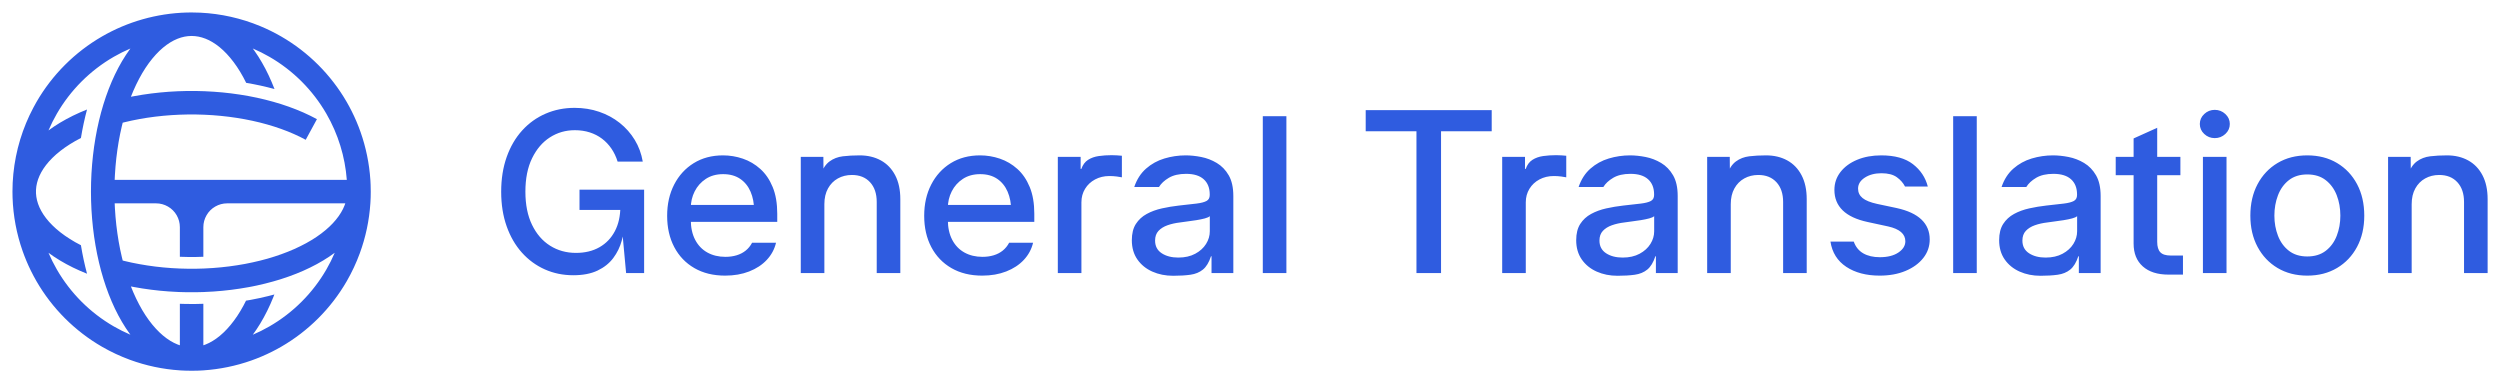
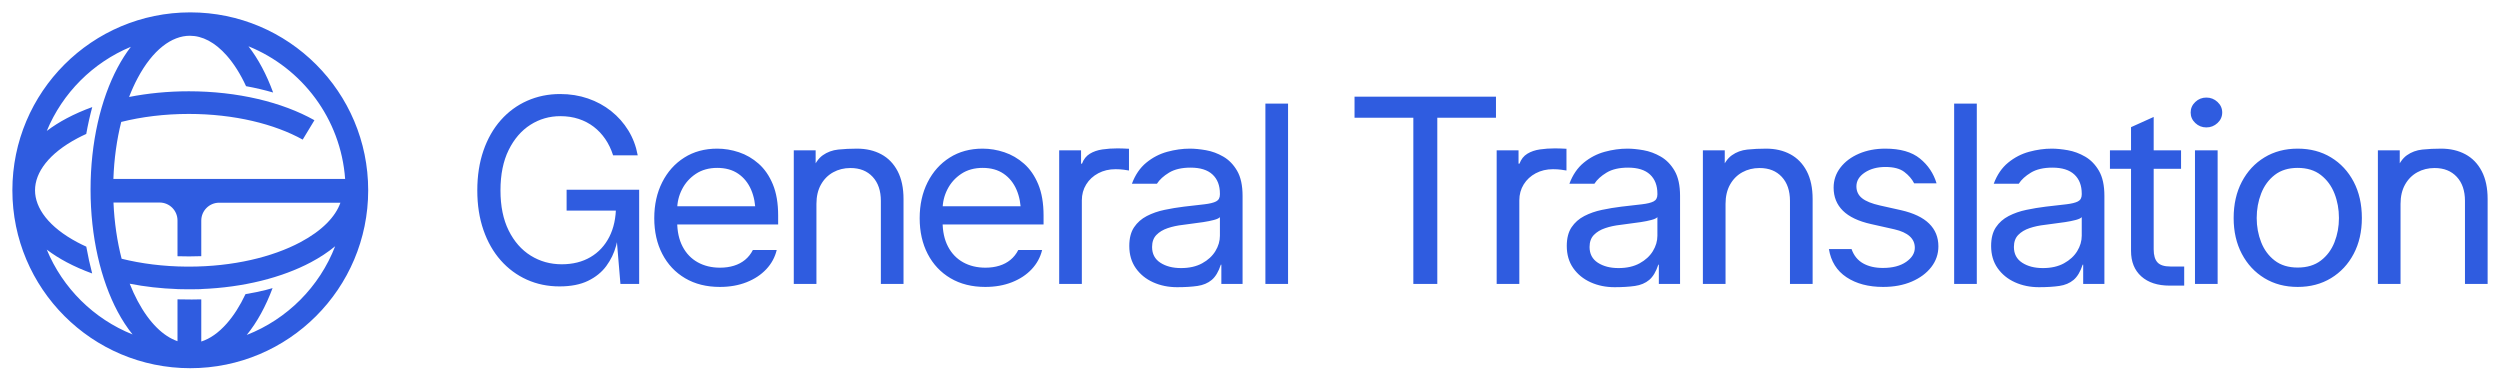
- <svg xmlns="http://www.w3.org/2000/svg" viewBox="-7.596 -7.596 1534.355 235.192" width="1534.355" height="235.192" role="img" aria-label="General Translation">
-   <path fill="#2f5ce0" fill-rule="nonzero" transform="translate(-25.7108 -25.7108) scale(1.060241)" d="M225.36 163.71C223.32 169.27 220.79 174.68 217.81 179.85C208.71 195.61 195.61 208.71 179.85 217.81C178.13 218.8 176.38 219.75 174.6 220.64C170.68 222.61 166.64 224.33 162.51 225.79C153.6 228.93 144.27 230.85 134.8 231.48C134.52 231.5 134.24 231.51 133.96 231.53C133.18 231.57 132.4 231.61 131.62 231.64C130.42 231.68 129.21 231.7 128 231.7C126.72 231.7 125.44 231.68 124.17 231.63C123.4 231.6 122.63 231.56 121.86 231.52C121.64 231.5 121.42 231.49 121.2 231.48C111.3 230.83 101.57 228.76 92.29 225.36C86.79 223.34 81.44 220.85 76.32 217.91C76.26 217.87 76.21 217.84 76.15 217.81C60.39 208.71 47.29 195.61 38.19 179.85C37.06 177.88 35.99 175.88 34.98 173.84C33.15 170.13 31.55 166.31 30.18 162.42C26.68 152.47 24.7 142.01 24.36 131.41C24.32 130.27 24.3 129.14 24.3 128C24.3 114.26 27.03 100.8 32.18 88.34C33.43 85.33 34.81 82.39 36.34 79.51C36.93 78.38 37.55 77.26 38.19 76.15C47.29 60.39 60.39 47.29 76.15 38.19C91.05 29.59 107.85 24.84 125.02 24.34C126.01 24.31 127 24.3 128 24.3C129.68 24.3 131.36 24.34 133.03 24.42C145.02 25 156.73 27.66 167.66 32.18C171.79 33.89 175.82 35.87 179.71 38.11C179.76 38.14 179.8 38.17 179.85 38.19C195.61 47.29 208.71 60.39 217.81 76.15C218.8 77.87 219.75 79.62 220.64 81.4C222.61 85.31 224.33 89.35 225.79 93.49C228.93 102.4 230.85 111.73 231.48 121.2C231.49 121.42 231.5 121.64 231.52 121.86C231.56 122.63 231.6 123.4 231.63 124.17C231.68 125.44 231.7 126.72 231.7 128C231.7 129.01 231.69 130.03 231.66 131.04C231.65 131.23 231.64 131.43 231.64 131.62C231.61 132.4 231.57 133.18 231.53 133.96C231.51 134.24 231.5 134.52 231.48 134.8C230.83 144.7 228.76 154.43 225.36 163.71ZM83.61 118.25C83.56 119.23 83.51 120.22 83.47 121.2L217.84 121.2C216.83 107.75 212.8 94.68 206.03 82.95C198.12 69.25 186.75 57.88 173.05 49.97C169.93 48.17 166.71 46.56 163.41 45.15C163.78 45.64 164.14 46.14 164.5 46.65C165.24 47.71 165.97 48.79 166.68 49.9C167.39 51.02 168.08 52.16 168.75 53.33C169.43 54.5 170.09 55.7 170.73 56.92C171.37 58.15 171.99 59.4 172.59 60.67C173.19 61.95 173.78 63.25 174.34 64.58C174.91 65.9 175.46 67.25 175.99 68.62C174.66 68.26 173.33 67.92 171.98 67.59C170.63 67.25 169.27 66.94 167.91 66.64C166.54 66.34 165.16 66.06 163.78 65.79C162.39 65.52 161 65.27 159.59 65.04C159.03 63.9 158.46 62.8 157.88 61.73C157.29 60.66 156.69 59.63 156.09 58.62C155.48 57.62 154.86 56.65 154.23 55.71C153.6 54.78 152.96 53.88 152.31 53.01C151.66 52.15 151 51.32 150.34 50.53C149.68 49.74 149.01 48.98 148.34 48.27C147.66 47.55 146.98 46.87 146.3 46.23C145.62 45.59 144.93 44.99 144.24 44.42C143.56 43.86 142.87 43.33 142.18 42.85C141.49 42.36 140.8 41.91 140.11 41.5C139.43 41.09 138.74 40.71 138.06 40.37C137.37 40.04 136.69 39.73 136.01 39.47C135.34 39.2 134.66 38.97 133.99 38.78C133.32 38.58 132.65 38.42 131.98 38.29C131.32 38.16 130.65 38.06 129.99 38C129.32 37.93 128.66 37.9 128 37.9C127.32 37.9 126.65 37.93 125.97 38C125.3 38.07 124.62 38.17 123.94 38.3C123.26 38.44 122.58 38.6 121.89 38.81C121.21 39.01 120.52 39.25 119.83 39.53C119.14 39.81 118.44 40.12 117.74 40.47C117.05 40.83 116.35 41.21 115.65 41.64C114.95 42.07 114.24 42.54 113.54 43.05C112.84 43.56 112.14 44.1 111.44 44.69C110.74 45.28 110.04 45.9 109.35 46.57C108.65 47.24 107.96 47.94 107.28 48.69C106.59 49.43 105.91 50.22 105.24 51.04C104.56 51.86 103.9 52.72 103.24 53.62C102.59 54.52 101.94 55.45 101.3 56.42C100.66 57.4 100.04 58.4 99.42 59.44C98.81 60.49 98.21 61.56 97.62 62.67C97.03 63.78 96.45 64.92 95.89 66.1C95.33 67.27 94.79 68.47 94.25 69.71C93.78 70.82 93.31 71.95 92.86 73.1C93.44 72.99 94.03 72.88 94.61 72.77C96.25 72.46 97.9 72.18 99.57 71.92C101.23 71.66 102.91 71.42 104.59 71.21C106.28 70.99 107.97 70.8 109.67 70.64C111.37 70.47 113.08 70.32 114.8 70.2C116.51 70.08 118.23 69.99 119.96 69.91C121.68 69.84 123.4 69.79 125.13 69.76C126.86 69.74 128.59 69.73 130.32 69.75C132.05 69.78 133.77 69.82 135.5 69.89C137.22 69.96 138.94 70.05 140.66 70.17C142.37 70.28 144.08 70.42 145.79 70.58C147.49 70.75 149.19 70.93 150.87 71.14C152.56 71.35 154.24 71.58 155.9 71.84C157.57 72.09 159.22 72.37 160.87 72.67C162.51 72.97 164.13 73.3 165.75 73.64C167.36 73.99 168.96 74.36 170.54 74.75C172.12 75.14 173.68 75.55 175.22 75.99C176.76 76.42 178.29 76.88 179.79 77.35C181.29 77.83 182.78 78.33 184.24 78.85C185.7 79.37 187.13 79.91 188.54 80.47C189.96 81.03 191.34 81.61 192.71 82.21C194.07 82.82 195.4 83.44 196.71 84.08C198.02 84.72 199.3 85.38 200.55 86.06L194.05 98.01C192.98 97.43 191.88 96.86 190.75 96.3C189.62 95.75 188.45 95.2 187.26 94.68C186.07 94.15 184.85 93.64 183.6 93.14C182.35 92.64 181.08 92.16 179.78 91.7C178.48 91.24 177.16 90.79 175.81 90.36C174.47 89.93 173.1 89.52 171.71 89.13C170.32 88.73 168.9 88.36 167.48 88C166.04 87.64 164.6 87.31 163.13 86.99C161.66 86.67 160.18 86.38 158.69 86.1C157.19 85.82 155.68 85.57 154.15 85.33C152.63 85.09 151.09 84.88 149.55 84.68C148 84.49 146.44 84.31 144.88 84.16C143.31 84 141.74 83.87 140.16 83.76C138.58 83.65 137 83.56 135.41 83.5C133.82 83.43 132.23 83.38 130.64 83.36C129.05 83.34 127.45 83.33 125.86 83.35C124.27 83.37 122.68 83.41 121.09 83.48C119.5 83.54 117.91 83.62 116.33 83.73C114.75 83.83 113.18 83.96 111.61 84.11C110.05 84.26 108.49 84.43 106.94 84.62C105.39 84.81 103.85 85.02 102.32 85.25C100.8 85.49 99.28 85.74 97.78 86.01C96.28 86.29 94.8 86.58 93.33 86.89C91.86 87.21 90.41 87.54 88.97 87.89C88.68 87.96 88.39 88.03 88.11 88.11C87.93 88.78 87.77 89.47 87.61 90.15C87.26 91.63 86.93 93.12 86.62 94.63C86.31 96.14 86.03 97.67 85.76 99.21C85.49 100.75 85.25 102.31 85.03 103.88C84.8 105.45 84.6 107.03 84.42 108.62C84.24 110.21 84.08 111.81 83.95 113.41C83.81 115.02 83.7 116.63 83.61 118.25ZM82.95 206.03C86.07 207.83 89.29 209.44 92.59 210.85C92.48 210.7 92.37 210.55 92.26 210.41C91.47 209.32 90.69 208.19 89.93 207.04C89.17 205.88 88.43 204.69 87.71 203.46C86.99 202.24 86.29 200.99 85.61 199.71C84.93 198.43 84.26 197.11 83.62 195.77C82.98 194.43 82.36 193.06 81.76 191.67C81.16 190.27 80.58 188.85 80.02 187.4C79.47 185.96 78.93 184.49 78.41 182.99C77.9 181.5 77.4 179.98 76.93 178.44C76.46 176.9 76.01 175.35 75.58 173.77C75.16 172.19 74.75 170.59 74.37 168.98C73.99 167.36 73.63 165.73 73.29 164.08C72.96 162.44 72.65 160.77 72.36 159.1C72.07 157.43 71.8 155.74 71.56 154.04C71.32 152.34 71.1 150.63 70.91 148.91C70.71 147.19 70.54 145.46 70.4 143.73C70.25 141.99 70.13 140.25 70.03 138.51C69.93 136.76 69.86 135.01 69.81 133.26C69.76 131.51 69.74 129.75 69.74 128C69.74 126.25 69.76 124.49 69.81 122.74Q69.89 120.11 70.03 117.49C70.13 115.75 70.25 114.01 70.4 112.27C70.54 110.54 70.71 108.81 70.91 107.09C71.1 105.37 71.32 103.66 71.56 101.96C71.8 100.26 72.07 98.57 72.36 96.9C72.65 95.22 72.96 93.56 73.29 91.92C73.63 90.27 73.99 88.64 74.37 87.02C74.75 85.41 75.16 83.81 75.58 82.23C76.01 80.65 76.46 79.1 76.93 77.56C77.4 76.02 77.9 74.5 78.41 73.01C78.93 71.51 79.47 70.04 80.02 68.6C80.58 67.15 81.16 65.73 81.76 64.33C82.36 62.94 82.98 61.57 83.62 60.23C84.26 58.89 84.93 57.58 85.61 56.29C86.29 55.01 86.99 53.76 87.71 52.53C88.43 51.31 89.17 50.12 89.93 48.97C90.69 47.81 91.47 46.68 92.26 45.59C92.37 45.45 92.48 45.3 92.59 45.15C89.29 46.56 86.07 48.17 82.95 49.97C69.25 57.88 57.88 69.25 49.97 82.95C48.17 86.07 46.56 89.29 45.15 92.59C46.17 91.83 47.23 91.09 48.31 90.36C49.44 89.61 50.6 88.87 51.79 88.15C52.98 87.43 54.21 86.74 55.46 86.06C56.71 85.38 57.99 84.71 59.3 84.07C60.6 83.43 61.94 82.81 63.3 82.21C64.66 81.61 66.05 81.03 67.46 80.47C67.11 81.8 66.77 83.15 66.44 84.5C66.11 85.86 65.8 87.22 65.51 88.6C65.21 89.98 64.93 91.36 64.67 92.76C64.41 94.15 64.16 95.55 63.93 96.96C62.81 97.54 61.71 98.12 60.65 98.72C59.6 99.32 58.57 99.94 57.58 100.56C56.59 101.18 55.63 101.82 54.71 102.46C53.79 103.11 52.91 103.76 52.06 104.42C51.21 105.08 50.4 105.75 49.63 106.42C48.86 107.1 48.13 107.78 47.44 108.47C46.74 109.15 46.09 109.84 45.47 110.53C44.85 111.23 44.28 111.92 43.74 112.62C43.2 113.31 42.7 114.01 42.24 114.71C41.78 115.4 41.36 116.1 40.98 116.79C40.59 117.48 40.25 118.18 39.94 118.86C39.63 119.55 39.36 120.24 39.12 120.92C38.89 121.6 38.69 122.28 38.52 122.96C38.35 123.64 38.22 124.31 38.12 124.98C38.02 125.66 37.96 126.33 37.92 127C37.89 127.67 37.89 128.33 37.92 129C37.96 129.67 38.02 130.34 38.12 131.02C38.22 131.69 38.35 132.36 38.52 133.04C38.69 133.72 38.89 134.4 39.12 135.08C39.36 135.76 39.63 136.45 39.94 137.14C40.25 137.82 40.59 138.52 40.98 139.21C41.36 139.9 41.78 140.6 42.24 141.29C42.7 141.99 43.2 142.69 43.74 143.38C44.28 144.08 44.85 144.77 45.47 145.47C46.09 146.16 46.74 146.85 47.44 147.53C48.13 148.22 48.86 148.9 49.63 149.58C50.4 150.25 51.21 150.92 52.06 151.58C52.91 152.24 53.79 152.9 54.71 153.54C55.63 154.18 56.59 154.82 57.58 155.44C58.57 156.06 59.6 156.68 60.65 157.28C61.71 157.88 62.81 158.46 63.93 159.04C64.16 160.45 64.41 161.85 64.67 163.24C64.93 164.64 65.21 166.02 65.51 167.4C65.8 168.78 66.11 170.14 66.44 171.5C66.77 172.85 67.11 174.2 67.46 175.53C66.05 174.97 64.66 174.39 63.3 173.79C61.94 173.19 60.6 172.57 59.3 171.93C57.99 171.29 56.71 170.62 55.46 169.95C54.21 169.26 52.98 168.57 51.79 167.85C50.6 167.13 49.44 166.39 48.31 165.64C47.23 164.91 46.17 164.17 45.15 163.41C46.56 166.71 48.17 169.93 49.97 173.05C57.88 186.75 69.25 198.12 82.95 206.03ZM87.61 165.85C87.77 166.53 87.93 167.22 88.11 167.89C88.4 167.97 88.7 168.04 89 168.12C90.43 168.47 91.89 168.8 93.36 169.12C94.84 169.43 96.32 169.72 97.83 169.99C99.33 170.27 100.85 170.52 102.38 170.75C103.91 170.99 105.46 171.2 107.01 171.39C108.56 171.58 110.13 171.75 111.7 171.9C113.27 172.04 114.85 172.17 116.43 172.28C118.01 172.38 119.6 172.47 121.2 172.53C122.79 172.59 124.39 172.63 125.98 172.65C127.58 172.67 129.18 172.66 130.77 172.64C132.12 172.62 133.46 172.58 134.8 172.53C135.05 172.52 135.3 172.51 135.56 172.5C137.15 172.43 138.74 172.34 140.32 172.23C141.9 172.11 143.48 171.98 145.04 171.83C146.61 171.67 148.17 171.49 149.72 171.3C151.27 171.1 152.81 170.88 154.34 170.64C155.87 170.4 157.38 170.15 158.88 169.87C160.38 169.59 161.86 169.29 163.33 168.96C164.8 168.65 166.25 168.31 167.68 167.95C169.11 167.59 170.52 167.21 171.92 166.82C173.31 166.42 174.68 166 176.03 165.57C177.37 165.14 178.7 164.69 180 164.22C181.3 163.76 182.57 163.27 183.82 162.77C185.06 162.27 186.28 161.76 187.48 161.23C188.67 160.7 189.83 160.15 190.96 159.59C192.09 159.04 193.2 158.46 194.27 157.88C195.34 157.29 196.37 156.69 197.38 156.09C198.38 155.48 199.35 154.86 200.29 154.23C201.22 153.6 202.12 152.96 202.99 152.31C203.85 151.66 204.68 151.01 205.47 150.34C206.26 149.68 207.02 149.01 207.73 148.34C208.45 147.66 209.13 146.98 209.77 146.3C210.41 145.62 211.01 144.93 211.57 144.24C212.14 143.56 212.66 142.87 213.15 142.18C213.64 141.49 214.09 140.8 214.5 140.11C214.91 139.43 215.29 138.74 215.63 138.06C215.96 137.37 216.26 136.69 216.53 136.01C216.69 135.61 216.84 135.2 216.97 134.8L148.57 134.8C146.15 134.8 143.78 135.44 141.69 136.65C139.59 137.85 137.85 139.59 136.65 141.69C135.44 143.78 134.8 146.15 134.8 148.57L134.8 165.72Q132.74 165.81 130.67 165.84Q128.36 165.88 126.06 165.85Q123.76 165.82 121.46 165.73Q121.33 165.73 121.2 165.72L121.2 148.57C121.2 146.15 120.56 143.78 119.36 141.69C118.15 139.59 116.41 137.85 114.31 136.65C112.22 135.44 109.85 134.8 107.43 134.8L83.47 134.8C83.51 135.78 83.56 136.77 83.61 137.75C83.7 139.37 83.81 140.98 83.95 142.59C84.08 144.2 84.24 145.79 84.42 147.38C84.6 148.97 84.8 150.55 85.03 152.12C85.25 153.69 85.49 155.25 85.76 156.79C86.03 158.33 86.31 159.86 86.62 161.37C86.93 162.88 87.26 164.37 87.61 165.85ZM165.49 207.9C164.81 208.91 164.12 209.89 163.41 210.85C166.71 209.44 169.93 207.83 173.05 206.03C186.75 198.12 198.12 186.75 206.03 173.05C207.83 169.93 209.44 166.71 210.85 163.41C209.83 164.17 208.78 164.91 207.69 165.63C206.57 166.39 205.41 167.13 204.21 167.84C203.02 168.56 201.8 169.26 200.55 169.94C199.3 170.62 198.02 171.28 196.71 171.92C195.4 172.56 194.07 173.18 192.71 173.79C191.35 174.39 189.96 174.97 188.55 175.53C187.13 176.09 185.7 176.63 184.24 177.15C182.78 177.67 181.3 178.17 179.79 178.65C179.5 178.74 179.21 178.83 178.92 178.92C177.7 179.3 176.47 179.66 175.22 180.01C173.68 180.45 172.12 180.86 170.54 181.25C168.96 181.64 167.36 182.01 165.75 182.36C164.88 182.54 164.01 182.72 163.14 182.9C162.38 183.04 161.63 183.19 160.87 183.33C159.23 183.63 157.57 183.91 155.9 184.16C154.24 184.42 152.56 184.65 150.88 184.86C149.19 185.07 147.49 185.26 145.79 185.42C144.09 185.58 142.38 185.72 140.66 185.84C138.94 185.95 137.22 186.04 135.5 186.11C135.27 186.12 135.03 186.13 134.8 186.14C133.31 186.19 131.81 186.23 130.32 186.25C128.59 186.27 126.86 186.26 125.13 186.24C123.82 186.22 122.51 186.19 121.2 186.14C120.79 186.12 120.37 186.11 119.96 186.09C118.23 186.01 116.51 185.92 114.8 185.8C113.08 185.68 111.38 185.53 109.67 185.37C107.97 185.2 106.28 185.01 104.59 184.79C102.91 184.58 101.23 184.34 99.57 184.08C97.9 183.82 96.25 183.54 94.61 183.23C94.03 183.12 93.44 183.01 92.86 182.9C93.31 184.05 93.78 185.18 94.25 186.29C94.79 187.53 95.33 188.73 95.89 189.9C96.45 191.08 97.03 192.22 97.62 193.33C98.21 194.44 98.81 195.51 99.42 196.56C100.04 197.6 100.66 198.6 101.3 199.58C101.94 200.55 102.59 201.48 103.24 202.38C103.9 203.28 104.56 204.14 105.24 204.96C105.91 205.79 106.59 206.57 107.28 207.31C107.96 208.06 108.65 208.76 109.35 209.43C110.04 210.1 110.74 210.73 111.44 211.31C112.14 211.9 112.84 212.45 113.54 212.95C114.24 213.46 114.95 213.93 115.65 214.36C116.35 214.79 117.05 215.18 117.74 215.53C118.44 215.88 119.14 216.19 119.83 216.47C120.29 216.65 120.74 216.82 121.2 216.97L121.2 192.94Q123.11 193.01 125.03 193.04Q127.72 193.08 130.4 193.05Q132.6 193.02 134.8 192.94L134.8 216.97C135.23 216.83 135.65 216.68 136.08 216.51C136.76 216.24 137.45 215.93 138.14 215.59C138.83 215.24 139.52 214.86 140.21 214.44C140.9 214.02 141.6 213.57 142.29 213.07C142.99 212.58 143.68 212.04 144.37 211.47C145.07 210.9 145.76 210.28 146.44 209.63C147.13 208.98 147.82 208.29 148.49 207.56C149.17 206.84 149.85 206.07 150.51 205.26C151.18 204.46 151.84 203.62 152.49 202.74C153.14 201.86 153.79 200.95 154.42 200C155.05 199.05 155.68 198.06 156.29 197.04C156.9 196.02 157.5 194.97 158.08 193.89C158.67 192.8 159.24 191.68 159.8 190.53C160.178 189.754 160.551 188.969 160.917 188.169C160.551 188.969 160.178 189.754 159.8 190.53C159.702 190.73 159.605 190.93 159.506 191.128Q160.87 190.9 162.21 190.66Q164.79 190.18 167.31 189.64Q169.85 189.1 172.33 188.48Q174.14 188.04 175.921 187.55C176.295 186.589 176.657 185.617 177.01 184.64C177.53 183.19 178.03 181.72 178.51 180.23C178.587 179.989 178.658 179.759 178.729 179.53C178.657 179.762 178.585 179.995 178.51 180.23C178.03 181.72 177.53 183.19 177.01 184.64C176.49 186.08 175.95 187.51 175.38 188.91C174.82 190.31 174.24 191.69 173.64 193.04C173.04 194.39 172.41 195.72 171.77 197.01C171.13 198.31 170.47 199.58 169.79 200.82C169.11 202.06 168.42 203.27 167.7 204.45C166.98 205.63 166.25 206.79 165.49 207.9Z" />
-   <path fill="#2f5ce0" transform="translate(293.2866 160) scale(0.06993007)" d="M728.96 19Q593.96 19 478.74 -32.42Q363.52 -83.84 277.56 -179.84Q191.6 -275.84 143.8 -411.26Q96 -546.68 96 -713.68Q96 -882.8 144.36 -1018.96Q192.72 -1155.12 280.06 -1251.38Q367.4 -1347.64 485.24 -1398.82Q603.08 -1450 740.2 -1450Q855.28 -1450 955.96 -1415.6Q1056.64 -1381.2 1136.18 -1318.14Q1215.72 -1255.08 1268.22 -1168.86Q1320.72 -1082.64 1338.6 -978.16H1117.96Q1098.04 -1042.04 1063.26 -1092.8Q1028.48 -1143.56 980.92 -1179.44Q933.36 -1215.32 873.44 -1234.64Q813.52 -1253.96 742.32 -1253.96Q621.64 -1253.96 523.58 -1190.92Q425.52 -1127.88 367.02 -1007.46Q308.52 -887.04 308.52 -714.64Q308.52 -543.6 366.78 -423.44Q425.04 -303.28 525.36 -240.16Q625.68 -177.04 752.52 -177.04Q871.32 -177.04 958.8 -226.98Q1046.28 -276.92 1094.16 -368.44Q1142.04 -459.96 1142.04 -585.44H1177.4V-457.08Q1177.4 -369.48 1154.32 -285.04Q1131.24 -200.6 1079.56 -131.78Q1027.88 -62.96 941.82 -21.98Q855.76 19 728.96 19ZM1192.36 0 1159.96 -352.4V-553.92H783.44V-731.8H1350.56V0ZM2061.6 22.36Q1905.88 22.36 1791.62 -43.66Q1677.36 -109.68 1614.98 -228.1Q1552.6 -346.52 1552.6 -502.8Q1552.6 -657.12 1614.22 -776.88Q1675.84 -896.64 1786 -964.82Q1896.16 -1033 2043.2 -1033Q2132.12 -1033 2217.1 -1004.06Q2302.08 -975.12 2370.4 -913.76Q2438.72 -852.4 2478.82 -754.98Q2518.92 -657.56 2518.92 -520.76V-449.36H1669.76V-598.28H2413.68L2315.84 -548.72Q2315.84 -642.48 2284.66 -714.46Q2253.48 -786.44 2192.96 -827.34Q2132.44 -868.24 2043.84 -868.24Q1955.4 -868.24 1891.86 -826.42Q1828.32 -784.6 1794.2 -716.9Q1760.08 -649.2 1760.08 -570.56V-469.92Q1760.08 -365.12 1798.62 -291.72Q1837.16 -218.32 1905.8 -180.36Q1974.44 -142.4 2063.72 -142.4Q2117.56 -142.4 2162.86 -156.2Q2208.16 -170 2242.26 -197.52Q2276.36 -225.04 2298.08 -266.2H2508.24Q2487.92 -180.8 2427.06 -115.78Q2366.2 -50.76 2272.56 -14.2Q2178.92 22.36 2061.6 22.36ZM2932.44 -604.92V0H2725.36V-1020H2923.72L2925 -857.56H2896.64Q2927.52 -942.96 2977.9 -979.94Q3028.28 -1016.92 3095.02 -1024.96Q3161.76 -1033 3241.8 -1033Q3347.6 -1033 3428.08 -988.88Q3508.56 -944.76 3553.8 -858.6Q3599.04 -772.44 3599.04 -648.16V0H3391.96V-624.24Q3391.96 -733.68 3333.38 -797.34Q3274.8 -861 3174.04 -861Q3105.68 -861 3050.92 -830.58Q2996.16 -800.16 2964.3 -742.66Q2932.44 -685.16 2932.44 -604.92ZM4317.6 22.36Q4161.88 22.36 4047.62 -43.66Q3933.36 -109.68 3870.98 -228.1Q3808.6 -346.52 3808.6 -502.8Q3808.6 -657.12 3870.22 -776.88Q3931.84 -896.64 4042 -964.82Q4152.16 -1033 4299.2 -1033Q4388.12 -1033 4473.1 -1004.06Q4558.08 -975.12 4626.4 -913.76Q4694.72 -852.4 4734.82 -754.98Q4774.92 -657.56 4774.92 -520.76V-449.36H3925.76V-598.28H4669.68L4571.84 -548.72Q4571.84 -642.48 4540.66 -714.46Q4509.48 -786.44 4448.96 -827.34Q4388.44 -868.24 4299.84 -868.24Q4211.4 -868.24 4147.86 -826.42Q4084.32 -784.6 4050.2 -716.9Q4016.08 -649.2 4016.08 -570.56V-469.92Q4016.08 -365.12 4054.62 -291.72Q4093.16 -218.32 4161.8 -180.36Q4230.44 -142.4 4319.72 -142.4Q4373.56 -142.4 4418.86 -156.2Q4464.16 -170 4498.26 -197.52Q4532.36 -225.04 4554.08 -266.2H4764.24Q4743.92 -180.8 4683.06 -115.78Q4622.2 -50.76 4528.56 -14.2Q4434.92 22.36 4317.6 22.36ZM4981.36 0V-1020H5181.64V-914H5187.68Q5206.68 -968.04 5246.72 -993.68Q5286.76 -1019.32 5340.56 -1027Q5394.36 -1034.68 5454.4 -1034.68Q5473.52 -1034.68 5499.78 -1033.2Q5526.04 -1031.72 5543.64 -1029.76V-840.4Q5529.96 -843.52 5498.62 -847.6Q5467.28 -851.68 5434.08 -851.68Q5364.28 -851.68 5308.42 -821.8Q5252.56 -791.92 5220.5 -739.52Q5188.44 -687.12 5188.44 -620.88V0ZM5993.36 23.72Q5893.04 23.72 5810.68 -12.98Q5728.32 -49.68 5679.62 -119.54Q5630.92 -189.4 5630.92 -288.56Q5630.92 -375.92 5666.38 -431.14Q5701.84 -486.36 5761.64 -518.9Q5821.44 -551.44 5895.04 -567.74Q5968.64 -584.04 6044.08 -592.56Q6139.12 -602.6 6198.58 -610Q6258.04 -617.4 6286.32 -632.8Q6314.6 -648.2 6314.6 -684.92V-690.6Q6314.6 -775.64 6261.86 -823.26Q6209.12 -870.88 6107.24 -870.88Q6014.4 -870.88 5955.56 -836Q5896.72 -801.12 5869.28 -755.56H5652.2Q5685.88 -855.32 5755.8 -916.8Q5825.72 -978.28 5916.76 -1005.64Q6007.8 -1033 6103.84 -1033Q6167.6 -1033 6239.86 -1018.84Q6312.12 -1004.68 6376.44 -966.32Q6440.76 -927.96 6481.22 -858.14Q6521.68 -788.32 6521.68 -676.32V0H6330.4V-147.64H6325.76Q6299.44 -67 6254.9 -30.74Q6210.36 5.52 6145.1 14.62Q6079.84 23.72 5993.36 23.72ZM6038.56 -136.04Q6125.08 -136.04 6187.26 -169.5Q6249.44 -202.96 6282.34 -255.62Q6315.24 -308.28 6315.24 -366.88V-499.6Q6304.44 -488.56 6271.82 -479.78Q6239.2 -471 6197.52 -464.4Q6155.84 -457.8 6116.78 -452.96Q6077.72 -448.12 6053.88 -444.28Q5993.76 -437.28 5944.26 -419.76Q5894.76 -402.24 5864.88 -370.24Q5835 -338.24 5835 -285.36Q5835 -212.12 5892.96 -174.08Q5950.92 -136.04 6038.56 -136.04ZM6987.44 -1377V0H6780.36V-1377ZM7683.44 -1244.68V-1430H8789.36V-1244.68H8344.72V0H8128.92V-1244.68ZM8881.36 0V-1020H9081.64V-914H9087.68Q9106.68 -968.04 9146.72 -993.68Q9186.76 -1019.32 9240.56 -1027Q9294.36 -1034.68 9354.4 -1034.68Q9373.52 -1034.68 9399.78 -1033.2Q9426.04 -1031.72 9443.64 -1029.76V-840.4Q9429.96 -843.52 9398.62 -847.6Q9367.28 -851.68 9334.08 -851.68Q9264.28 -851.68 9208.42 -821.8Q9152.56 -791.92 9120.5 -739.52Q9088.44 -687.12 9088.44 -620.88V0ZM9893.36 23.72Q9793.04 23.72 9710.68 -12.98Q9628.32 -49.68 9579.62 -119.54Q9530.92 -189.4 9530.92 -288.56Q9530.92 -375.92 9566.38 -431.14Q9601.84 -486.36 9661.64 -518.9Q9721.44 -551.44 9795.04 -567.74Q9868.64 -584.04 9944.08 -592.56Q10039.12 -602.6 10098.58 -610Q10158.04 -617.4 10186.32 -632.8Q10214.6 -648.2 10214.6 -684.92V-690.6Q10214.6 -775.64 10161.86 -823.26Q10109.12 -870.88 10007.24 -870.88Q9914.4 -870.88 9855.56 -836Q9796.72 -801.12 9769.28 -755.56H9552.2Q9585.88 -855.32 9655.8 -916.8Q9725.72 -978.28 9816.76 -1005.64Q9907.8 -1033 10003.84 -1033Q10067.6 -1033 10139.86 -1018.84Q10212.12 -1004.68 10276.44 -966.32Q10340.76 -927.96 10381.22 -858.14Q10421.68 -788.32 10421.68 -676.32V0H10230.4V-147.64H10225.76Q10199.44 -67 10154.9 -30.74Q10110.36 5.52 10045.1 14.62Q9979.84 23.72 9893.36 23.72ZM9938.56 -136.04Q10025.08 -136.04 10087.26 -169.5Q10149.44 -202.96 10182.34 -255.62Q10215.24 -308.28 10215.24 -366.88V-499.6Q10204.44 -488.56 10171.82 -479.78Q10139.2 -471 10097.52 -464.4Q10055.84 -457.8 10016.78 -452.96Q9977.72 -448.12 9953.88 -444.28Q9893.76 -437.28 9844.26 -419.76Q9794.76 -402.24 9764.88 -370.24Q9735 -338.24 9735 -285.36Q9735 -212.12 9792.96 -174.08Q9850.92 -136.04 9938.56 -136.04ZM10887.44 -604.92V0H10680.36V-1020H10878.72L10880 -857.56H10851.64Q10882.52 -942.96 10932.9 -979.94Q10983.28 -1016.92 11050.02 -1024.96Q11116.76 -1033 11196.8 -1033Q11302.6 -1033 11383.08 -988.88Q11463.56 -944.76 11508.8 -858.6Q11554.04 -772.44 11554.04 -648.16V0H11346.96V-624.24Q11346.96 -733.68 11288.38 -797.34Q11229.8 -861 11129.04 -861Q11060.68 -861 11005.92 -830.58Q10951.16 -800.16 10919.3 -742.66Q10887.44 -685.16 10887.44 -604.92ZM12194.76 22.36Q12017.8 22.36 11901.18 -54.84Q11784.56 -132.04 11762.36 -276.24H11966.88Q11991.92 -206.4 12050.72 -172.84Q12109.52 -139.28 12195.8 -139.28Q12298 -139.28 12358.82 -180.48Q12419.64 -221.68 12419.64 -278.88Q12419.64 -375.56 12269.24 -409.16L12089.48 -448.04Q11942.6 -479.4 11869.84 -550.36Q11797.08 -621.32 11797.08 -729.4Q11797.08 -818.44 11850.44 -887.06Q11903.8 -955.68 11996.74 -994.34Q12089.68 -1033 12207.92 -1033Q12386.44 -1033 12486.08 -955.98Q12585.72 -878.96 12616.84 -759.52H12416.88Q12393 -806.6 12344.84 -841.4Q12296.68 -876.2 12210.04 -876.2Q12123.24 -876.2 12063.96 -837.78Q12004.68 -799.36 12004.68 -741.32Q12004.68 -690.76 12044.08 -658.58Q12083.48 -626.4 12172.04 -607L12342 -571Q12488.88 -538.96 12561.22 -469.62Q12633.56 -400.28 12633.56 -295Q12633.56 -203.8 12577.08 -132.2Q12520.6 -60.6 12421.76 -19.12Q12322.92 22.36 12194.76 22.36ZM13046.44 -1377V0H12839.36V-1377ZM13605.36 23.72Q13505.04 23.72 13422.68 -12.98Q13340.32 -49.68 13291.62 -119.54Q13242.92 -189.4 13242.92 -288.56Q13242.92 -375.92 13278.38 -431.14Q13313.84 -486.36 13373.64 -518.9Q13433.44 -551.44 13507.04 -567.74Q13580.64 -584.04 13656.08 -592.56Q13751.12 -602.6 13810.58 -610Q13870.04 -617.4 13898.32 -632.8Q13926.6 -648.2 13926.6 -684.92V-690.6Q13926.6 -775.64 13873.86 -823.26Q13821.12 -870.88 13719.24 -870.88Q13626.4 -870.88 13567.56 -836Q13508.72 -801.12 13481.28 -755.56H13264.2Q13297.88 -855.32 13367.8 -916.8Q13437.72 -978.28 13528.76 -1005.64Q13619.8 -1033 13715.84 -1033Q13779.6 -1033 13851.86 -1018.84Q13924.12 -1004.68 13988.44 -966.32Q14052.76 -927.96 14093.22 -858.14Q14133.68 -788.32 14133.68 -676.32V0H13942.4V-147.64H13937.76Q13911.44 -67 13866.9 -30.74Q13822.36 5.52 13757.1 14.62Q13691.84 23.72 13605.36 23.72ZM13650.56 -136.04Q13737.08 -136.04 13799.26 -169.5Q13861.44 -202.96 13894.34 -255.62Q13927.24 -308.28 13927.24 -366.88V-499.6Q13916.44 -488.56 13883.82 -479.78Q13851.2 -471 13809.52 -464.4Q13767.84 -457.8 13728.78 -452.96Q13689.72 -448.12 13665.88 -444.28Q13605.76 -437.28 13556.26 -419.76Q13506.76 -402.24 13476.88 -370.24Q13447 -338.24 13447 -285.36Q13447 -212.12 13504.96 -174.08Q13562.92 -136.04 13650.56 -136.04ZM14833.64 -1020V-858.84H14266V-1020ZM14423 -1181.64 14630.07 -1275V-274.08Q14630.07 -211.84 14657.24 -182.9Q14684.4 -153.96 14748.44 -153.96Q14774.92 -153.96 14801.9 -153.96Q14828.88 -153.96 14856.2 -153.96V13.48Q14824.2 13.48 14792.2 13.48Q14760.2 13.48 14729.04 13.48Q14584.48 13.48 14503.74 -58.46Q14423 -130.4 14423 -258.72ZM15031.36 0V-1020H15238.44V0ZM15135.32 -1184.44Q15081.68 -1184.44 15042.9 -1220.86Q15004.12 -1257.27 15004.12 -1308.36Q15004.12 -1359.52 15042.93 -1395.98Q15081.75 -1432.44 15135.32 -1432.44Q15188.96 -1432.44 15228.16 -1395.98Q15267.36 -1359.51 15267.36 -1308.36Q15267.36 -1257.2 15228.16 -1220.82Q15188.96 -1184.44 15135.32 -1184.44ZM15947.32 22.36Q15798.68 22.36 15686.36 -44.64Q15574.04 -111.64 15510.82 -230.14Q15447.6 -348.64 15447.6 -503.64Q15447.6 -661 15510.82 -780Q15574.04 -899 15686.36 -966Q15798.68 -1033 15947.32 -1033Q16095.8 -1033 16208.46 -966Q16321.12 -899 16384.26 -780Q16447.4 -661 16447.4 -503.64Q16447.4 -348.64 16384.26 -230.14Q16321.12 -111.64 16208.46 -44.64Q16095.8 22.36 15947.32 22.36ZM15947.32 -145.8Q16045.04 -145.8 16109.6 -195.62Q16174.16 -245.44 16205.84 -327.22Q16237.52 -409 16237.52 -503.96Q16237.52 -600.6 16205.84 -682.64Q16174.16 -764.68 16109.6 -815.18Q16045.04 -865.68 15947.32 -865.68Q15850.12 -865.68 15785.98 -815.6Q15721.84 -765.52 15690.16 -683.06Q15658.48 -600.6 15658.48 -503.96Q15658.48 -409 15690.16 -327.22Q15721.84 -245.44 15785.98 -195.62Q15850.12 -145.8 15947.32 -145.8ZM16863.44 -604.92V0H16656.36V-1020H16854.72L16856 -857.56H16827.64Q16858.52 -942.96 16908.9 -979.94Q16959.28 -1016.92 17026.02 -1024.96Q17092.76 -1033 17172.8 -1033Q17278.6 -1033 17359.08 -988.88Q17439.56 -944.76 17484.8 -858.6Q17530.04 -772.44 17530.04 -648.16V0H17322.96V-624.24Q17322.96 -733.68 17264.38 -797.34Q17205.8 -861 17105.04 -861Q17036.68 -861 16981.92 -830.58Q16927.16 -800.16 16895.3 -742.66Q16863.44 -685.16 16863.44 -604.92Z" />
+ <svg xmlns="http://www.w3.org/2000/svg" viewBox="-6.609 -6.609 1334.966 203.218" width="1334.966" height="203.218" role="img" aria-label="General Translation">
+   <path fill="#2f5ce0" fill-rule="nonzero" transform="translate(-22.2613 -22.2613) scale(0.9161042)" d="M128 24.3C185.272 24.3 231.7 70.728 231.7 128C231.7 185.272 185.272 231.7 128 231.7C70.728 231.7 24.3 185.272 24.3 128C24.3 70.728 70.728 24.3 128 24.3ZM212.441 160.618C208.243 164.096 203.465 167.225 198.301 169.967C181.402 178.94 159.007 184.626 134.407 185.566V185.618C132.614 185.676 130.772 185.706 128.852 185.706C128.503 185.706 128.157 185.704 127.815 185.703C127.593 185.704 127.371 185.706 127.148 185.706C125.733 185.706 124.324 185.69 122.921 185.659C122.12 185.644 121.33 185.627 120.547 185.605V185.591C110.857 185.254 101.504 184.182 92.688 182.462C94.104 186.043 95.652 189.407 97.314 192.527C104.145 205.348 112.319 213.11 120.547 215.967V191.57C123.195 191.643 125.911 191.668 128.852 191.668C130.769 191.668 132.613 191.639 134.407 191.584V216.16C139.451 214.548 144.482 211.083 149.279 205.642C153.275 201.109 156.969 195.342 160.18 188.535C164.625 187.792 168.378 187.038 172.072 186.092C173.371 185.759 174.659 185.403 175.966 185.018C172.013 195.614 166.935 204.927 160.914 212.325C184.518 203.105 203.302 184.262 212.441 160.618ZM93.369 44.365C71.226 53.544 53.517 71.261 44.349 93.409C47.911 90.711 51.828 88.246 55.995 86.033C60.569 83.605 65.545 81.418 70.858 79.499C69.51 84.478 68.331 89.718 67.362 95.153C65.571 95.967 63.844 96.814 62.187 97.694C45.609 106.496 37.502 117.528 37.502 128C37.502 138.472 45.609 149.504 62.187 158.306C63.85 159.19 65.584 160.039 67.382 160.855C68.355 166.303 69.52 171.542 70.808 176.482C65.514 174.568 60.554 172.387 55.995 169.967C51.828 167.754 47.912 165.288 44.349 162.591C53.653 185.068 71.753 202.98 94.357 212.037C91.141 208.047 88.233 203.56 85.662 198.735C75.78 180.186 69.868 155.015 69.868 127.574C69.868 100.133 75.78 74.963 85.662 56.413C87.967 52.088 90.543 48.033 93.369 44.365ZM83.233 135.136C83.737 146.879 85.404 157.934 87.982 167.903C99.421 170.746 112.246 172.401 125.871 172.498C126.311 172.501 126.754 172.503 127.202 172.503C152.898 172.496 175.834 166.949 192.11 158.306C204.896 151.518 212.641 143.402 215.516 135.24H144.841C139.079 135.24 134.407 139.911 134.407 145.674V166.403C132.049 166.495 129.681 166.542 127.361 166.542C124.976 166.542 122.719 166.507 120.547 166.438V145.57C120.547 139.807 115.876 135.136 110.113 135.136ZM127.747 37.928C117.215 37.928 106.142 46.05 97.314 62.621C95.51 66.007 93.841 69.681 92.328 73.609C103.233 71.456 114.967 70.294 127.148 70.294C155.517 70.294 181.579 76.599 200.366 87.161L193.527 98.465C177.234 89.415 153.724 83.496 127.148 83.496C112.956 83.496 99.605 85.187 87.751 88.154C85.205 98.279 83.595 109.497 83.179 121.399H218.26C215.728 86.273 193.148 56.701 161.905 44.068C167.657 51.465 172.508 60.64 176.291 71.011C171.261 69.555 165.996 68.316 160.509 67.316C157.222 60.202 153.412 54.195 149.279 49.506C142.367 41.666 134.971 37.928 127.747 37.928Z" />
+   <path fill="#2f5ce0" transform="translate(240.9873 145) scale(0.06993007)" d="M732 19Q597 19 482.5 -32.5Q368 -84 283 -180Q198 -276 151 -411.5Q104 -547 104 -714Q104 -882 151 -1018Q198 -1154 283.5 -1250.5Q369 -1347 485 -1398.5Q601 -1450 737 -1450Q850 -1450 949 -1416Q1048 -1382 1126.5 -1319.5Q1205 -1257 1257.5 -1171.5Q1310 -1086 1329 -982H1141Q1119 -1051 1081.5 -1106Q1044 -1161 993 -1200Q942 -1239 878 -1260Q814 -1281 738 -1281Q613 -1281 509.5 -1215Q406 -1149 343.5 -1022.5Q281 -896 281 -714Q281 -534 343.5 -408Q406 -282 512 -216Q618 -150 749 -150Q875 -150 968 -204.5Q1061 -259 1112 -359Q1163 -459 1163 -596H1187V-463Q1187 -377 1164 -292Q1141 -207 1089 -136.5Q1037 -66 949.5 -23.5Q862 19 732 19ZM1197 0 1167 -358V-560H786V-719H1340V0ZM1956.33 23Q1803.33 23 1690.83 -43.5Q1578.33 -110 1516.83 -228.5Q1455.33 -347 1455.33 -502Q1455.33 -656 1515.83 -776Q1576.33 -896 1684.33 -964.5Q1792.33 -1033 1936.33 -1033Q2019.33 -1033 2101.83 -1005.5Q2184.33 -978 2252.33 -918Q2320.33 -858 2360.83 -760.5Q2401.33 -663 2401.33 -523V-454H1572.33V-593H2310.33L2228.33 -542Q2228.33 -642 2194.83 -719.5Q2161.33 -797 2096.33 -841.5Q2031.33 -886 1936.33 -886Q1841.33 -886 1772.83 -840.5Q1704.33 -795 1667.33 -722.5Q1630.33 -650 1630.33 -568V-476Q1630.33 -364 1671.83 -285Q1713.33 -206 1787.33 -165Q1861.33 -124 1957.33 -124Q2015.33 -124 2063.83 -139Q2112.33 -154 2148.83 -184Q2185.33 -214 2208.33 -259H2390.33Q2370.33 -176 2310.83 -112.5Q2251.33 -49 2160.33 -13Q2069.33 23 1956.33 23ZM2693.65 -611V0H2520.65V-1020H2687.65V-859H2658.65Q2690.65 -946 2742.15 -982.5Q2793.65 -1019 2860.15 -1026Q2926.65 -1033 3003.65 -1033Q3108.65 -1033 3188.65 -990Q3268.65 -947 3313.65 -861Q3358.65 -775 3358.65 -648V0H3185.65V-634Q3185.65 -750 3123.15 -817.5Q3060.65 -885 2953.65 -885Q2880.65 -885 2821.65 -852.5Q2762.65 -820 2728.15 -758.5Q2693.65 -697 2693.65 -611ZM3982.98 23Q3829.98 23 3717.48 -43.5Q3604.98 -110 3543.48 -228.5Q3481.98 -347 3481.98 -502Q3481.98 -656 3542.48 -776Q3602.98 -896 3710.98 -964.5Q3818.98 -1033 3962.98 -1033Q4045.98 -1033 4128.48 -1005.5Q4210.98 -978 4278.98 -918Q4346.98 -858 4387.48 -760.5Q4427.98 -663 4427.98 -523V-454H3598.98V-593H4336.98L4254.98 -542Q4254.98 -642 4221.48 -719.5Q4187.98 -797 4122.98 -841.5Q4057.98 -886 3962.98 -886Q3867.98 -886 3799.48 -840.5Q3730.98 -795 3693.98 -722.5Q3656.98 -650 3656.98 -568V-476Q3656.98 -364 3698.48 -285Q3739.98 -206 3813.98 -165Q3887.98 -124 3983.98 -124Q4041.98 -124 4090.48 -139Q4138.98 -154 4175.48 -184Q4211.98 -214 4234.98 -259H4416.98Q4396.98 -176 4337.48 -112.5Q4277.98 -49 4186.98 -13Q4095.98 23 3982.98 23ZM4547.31 0V-1020H4714.31V-918H4721.31Q4740.31 -969 4781.31 -994Q4822.31 -1019 4877.31 -1027Q4932.31 -1035 4993.31 -1035Q5011.31 -1035 5037.81 -1034Q5064.31 -1033 5080.31 -1032V-866Q5070.31 -868 5040.81 -872Q5011.31 -876 4977.31 -876Q4904.31 -876 4845.81 -845Q4787.31 -814 4753.81 -760Q4720.31 -706 4720.31 -638V0ZM5447.64 25Q5347.64 25 5264.64 -12.5Q5181.64 -50 5132.14 -120.5Q5082.64 -191 5082.64 -290Q5082.64 -378 5119.14 -432.5Q5155.64 -487 5216.64 -518.5Q5277.64 -550 5351.64 -565.5Q5425.64 -581 5499.64 -590Q5595.64 -601 5656.14 -608Q5716.64 -615 5745.64 -630Q5774.64 -645 5774.64 -683V-689Q5774.64 -783 5718.14 -835.5Q5661.64 -888 5550.64 -888Q5449.64 -888 5386.64 -850Q5323.64 -812 5293.64 -765H5102.64Q5140.64 -867 5212.64 -926Q5284.64 -985 5372.64 -1009Q5460.64 -1033 5545.64 -1033Q5599.64 -1033 5668.14 -1021Q5736.64 -1009 5800.64 -972Q5864.64 -935 5906.14 -863.5Q5947.64 -792 5947.64 -672V0H5785.64V-147H5781.64Q5755.64 -67 5712.14 -30.5Q5668.64 6 5603.14 15.5Q5537.64 25 5447.64 25ZM5477.64 -121Q5572.64 -121 5639.14 -157.5Q5705.64 -194 5740.14 -250.5Q5774.64 -307 5774.64 -368V-510Q5764.64 -498 5729.14 -488.5Q5693.64 -479 5647.64 -472Q5601.64 -465 5559.14 -460Q5516.64 -455 5492.64 -451Q5429.64 -444 5376.14 -426Q5322.64 -408 5289.64 -374Q5256.64 -340 5256.64 -282Q5256.64 -203 5319.64 -162Q5382.64 -121 5477.64 -121ZM6294.96 -1377V0H6121.96V-1377ZM6802.62 -1269V-1430H7882.62V-1269H7434.62V0H7251.62V-1269ZM7887.94 0V-1020H8054.94V-918H8061.94Q8080.94 -969 8121.94 -994Q8162.94 -1019 8217.94 -1027Q8272.94 -1035 8333.94 -1035Q8351.94 -1035 8378.44 -1034Q8404.94 -1033 8420.94 -1032V-866Q8410.94 -868 8381.44 -872Q8351.94 -876 8317.94 -876Q8244.94 -876 8186.44 -845Q8127.94 -814 8094.44 -760Q8060.94 -706 8060.94 -638V0ZM8788.27 25Q8688.27 25 8605.27 -12.5Q8522.27 -50 8472.77 -120.5Q8423.27 -191 8423.27 -290Q8423.27 -378 8459.77 -432.5Q8496.27 -487 8557.27 -518.5Q8618.27 -550 8692.27 -565.5Q8766.27 -581 8840.27 -590Q8936.27 -601 8996.77 -608Q9057.27 -615 9086.27 -630Q9115.27 -645 9115.27 -683V-689Q9115.27 -783 9058.77 -835.5Q9002.27 -888 8891.27 -888Q8790.27 -888 8727.27 -850Q8664.27 -812 8634.27 -765H8443.27Q8481.27 -867 8553.27 -926Q8625.27 -985 8713.27 -1009Q8801.27 -1033 8886.27 -1033Q8940.27 -1033 9008.77 -1021Q9077.27 -1009 9141.27 -972Q9205.27 -935 9246.77 -863.5Q9288.27 -792 9288.27 -672V0H9126.27V-147H9122.27Q9096.27 -67 9052.77 -30.5Q9009.27 6 8943.77 15.5Q8878.27 25 8788.27 25ZM8818.27 -121Q8913.27 -121 8979.77 -157.5Q9046.27 -194 9080.77 -250.5Q9115.27 -307 9115.27 -368V-510Q9105.27 -498 9069.77 -488.5Q9034.27 -479 8988.27 -472Q8942.27 -465 8899.77 -460Q8857.27 -455 8833.27 -451Q8770.27 -444 8716.77 -426Q8663.27 -408 8630.27 -374Q8597.27 -340 8597.27 -282Q8597.27 -203 8660.27 -162Q8723.27 -121 8818.27 -121ZM9635.6 -611V0H9462.6V-1020H9629.6V-859H9600.6Q9632.6 -946 9684.1 -982.5Q9735.6 -1019 9802.1 -1026Q9868.6 -1033 9945.6 -1033Q10050.6 -1033 10130.6 -990Q10210.6 -947 10255.6 -861Q10300.6 -775 10300.6 -648V0H10127.6V-634Q10127.6 -750 10065.1 -817.5Q10002.6 -885 9895.6 -885Q9822.6 -885 9763.6 -852.5Q9704.6 -820 9670.1 -758.5Q9635.6 -697 9635.6 -611ZM10838.92 23Q10670.92 23 10559.42 -51Q10447.92 -125 10424.92 -266H10597.92Q10623.92 -192 10685.92 -157Q10747.92 -122 10836.92 -122Q10947.92 -122 11014.42 -168Q11080.92 -214 11080.92 -276Q11080.92 -381 10924.92 -417L10746.92 -457Q10602.92 -489 10531.92 -559Q10460.92 -629 10460.92 -735Q10460.92 -821 10512.92 -888.5Q10564.92 -956 10654.42 -994.5Q10743.92 -1033 10855.92 -1033Q11026.92 -1033 11119.92 -957.5Q11212.92 -882 11246.92 -768H11075.92Q11050.92 -817 11000.92 -855Q10950.92 -893 10856.92 -893Q10762.92 -893 10698.92 -850.5Q10634.92 -808 10634.92 -745Q10634.92 -689 10677.92 -654.5Q10720.92 -620 10814.92 -599L10975.92 -563Q11119.92 -530 11190.42 -460.5Q11260.92 -391 11260.92 -287Q11260.92 -199 11206.92 -129Q11152.92 -59 11057.92 -18Q10962.92 23 10838.92 23ZM11554.25 -1377V0H11381.25V-1377ZM12028.58 25Q11928.58 25 11845.58 -12.5Q11762.58 -50 11713.08 -120.5Q11663.58 -191 11663.58 -290Q11663.58 -378 11700.08 -432.5Q11736.58 -487 11797.58 -518.5Q11858.58 -550 11932.58 -565.5Q12006.58 -581 12080.58 -590Q12176.58 -601 12237.08 -608Q12297.58 -615 12326.58 -630Q12355.58 -645 12355.58 -683V-689Q12355.58 -783 12299.08 -835.5Q12242.58 -888 12131.58 -888Q12030.58 -888 11967.58 -850Q11904.58 -812 11874.58 -765H11683.58Q11721.58 -867 11793.58 -926Q11865.58 -985 11953.58 -1009Q12041.58 -1033 12126.58 -1033Q12180.58 -1033 12249.08 -1021Q12317.58 -1009 12381.58 -972Q12445.58 -935 12487.08 -863.5Q12528.58 -792 12528.58 -672V0H12366.58V-147H12362.58Q12336.58 -67 12293.08 -30.5Q12249.58 6 12184.08 15.5Q12118.58 25 12028.58 25ZM12058.58 -121Q12153.58 -121 12220.08 -157.5Q12286.58 -194 12321.08 -250.5Q12355.58 -307 12355.58 -368V-510Q12345.58 -498 12310.08 -488.5Q12274.58 -479 12228.58 -472Q12182.58 -465 12140.08 -460Q12097.58 -455 12073.58 -451Q12010.58 -444 11957.08 -426Q11903.58 -408 11870.58 -374Q11837.58 -340 11837.58 -282Q11837.58 -203 11900.58 -162Q11963.58 -121 12058.58 -121ZM13113.91 -1020V-879H12570.91V-1020ZM12731.91 -1197 12904.91 -1275V-264Q12904.91 -196 12933.91 -164.5Q12962.91 -133 13031.91 -133Q13057.91 -133 13084.41 -133Q13110.91 -133 13137.91 -133V13Q13109.91 13 13081.91 13Q13053.91 13 13026.91 13Q12888.91 13 12810.41 -57.5Q12731.91 -128 12731.91 -252ZM13220.23 0V-1020H13393.23V0ZM13307.23 -1195Q13258.23 -1195 13222.73 -1228.5Q13187.23 -1262 13187.23 -1309Q13187.23 -1356 13222.73 -1389.5Q13258.23 -1423 13307.23 -1423Q13356.23 -1423 13392.23 -1389.5Q13428.23 -1356 13428.23 -1309Q13428.23 -1262 13392.23 -1228.5Q13356.23 -1195 13307.23 -1195ZM14004.56 23Q13860.56 23 13750.56 -44Q13640.56 -111 13578.06 -229.5Q13515.56 -348 13515.56 -503Q13515.56 -661 13578.06 -780Q13640.56 -899 13750.56 -966Q13860.56 -1033 14004.56 -1033Q14148.56 -1033 14259.06 -966Q14369.56 -899 14432.06 -780Q14494.56 -661 14494.56 -503Q14494.56 -348 14432.06 -229.5Q14369.56 -111 14259.06 -44Q14148.56 23 14004.56 23ZM14004.56 -125Q14111.56 -125 14181.56 -178.5Q14251.56 -232 14285.56 -318.5Q14319.56 -405 14319.56 -503Q14319.56 -603 14285.56 -690Q14251.56 -777 14181.56 -831.5Q14111.56 -886 14004.56 -886Q13898.56 -886 13829.06 -832Q13759.56 -778 13725.56 -690.5Q13691.56 -603 13691.56 -503Q13691.56 -405 13725.56 -318.5Q13759.56 -232 13829.06 -178.5Q13898.56 -125 14004.56 -125ZM14789.89 -611V0H14616.89V-1020H14783.89V-859H14754.89Q14786.89 -946 14838.39 -982.5Q14889.89 -1019 14956.39 -1026Q15022.89 -1033 15099.89 -1033Q15204.89 -1033 15284.89 -990Q15364.89 -947 15409.89 -861Q15454.89 -775 15454.89 -648V0H15281.89V-634Q15281.89 -750 15219.39 -817.5Q15156.89 -885 15049.89 -885Q14976.89 -885 14917.89 -852.5Q14858.89 -820 14824.39 -758.5Q14789.89 -697 14789.89 -611Z" />
</svg>
